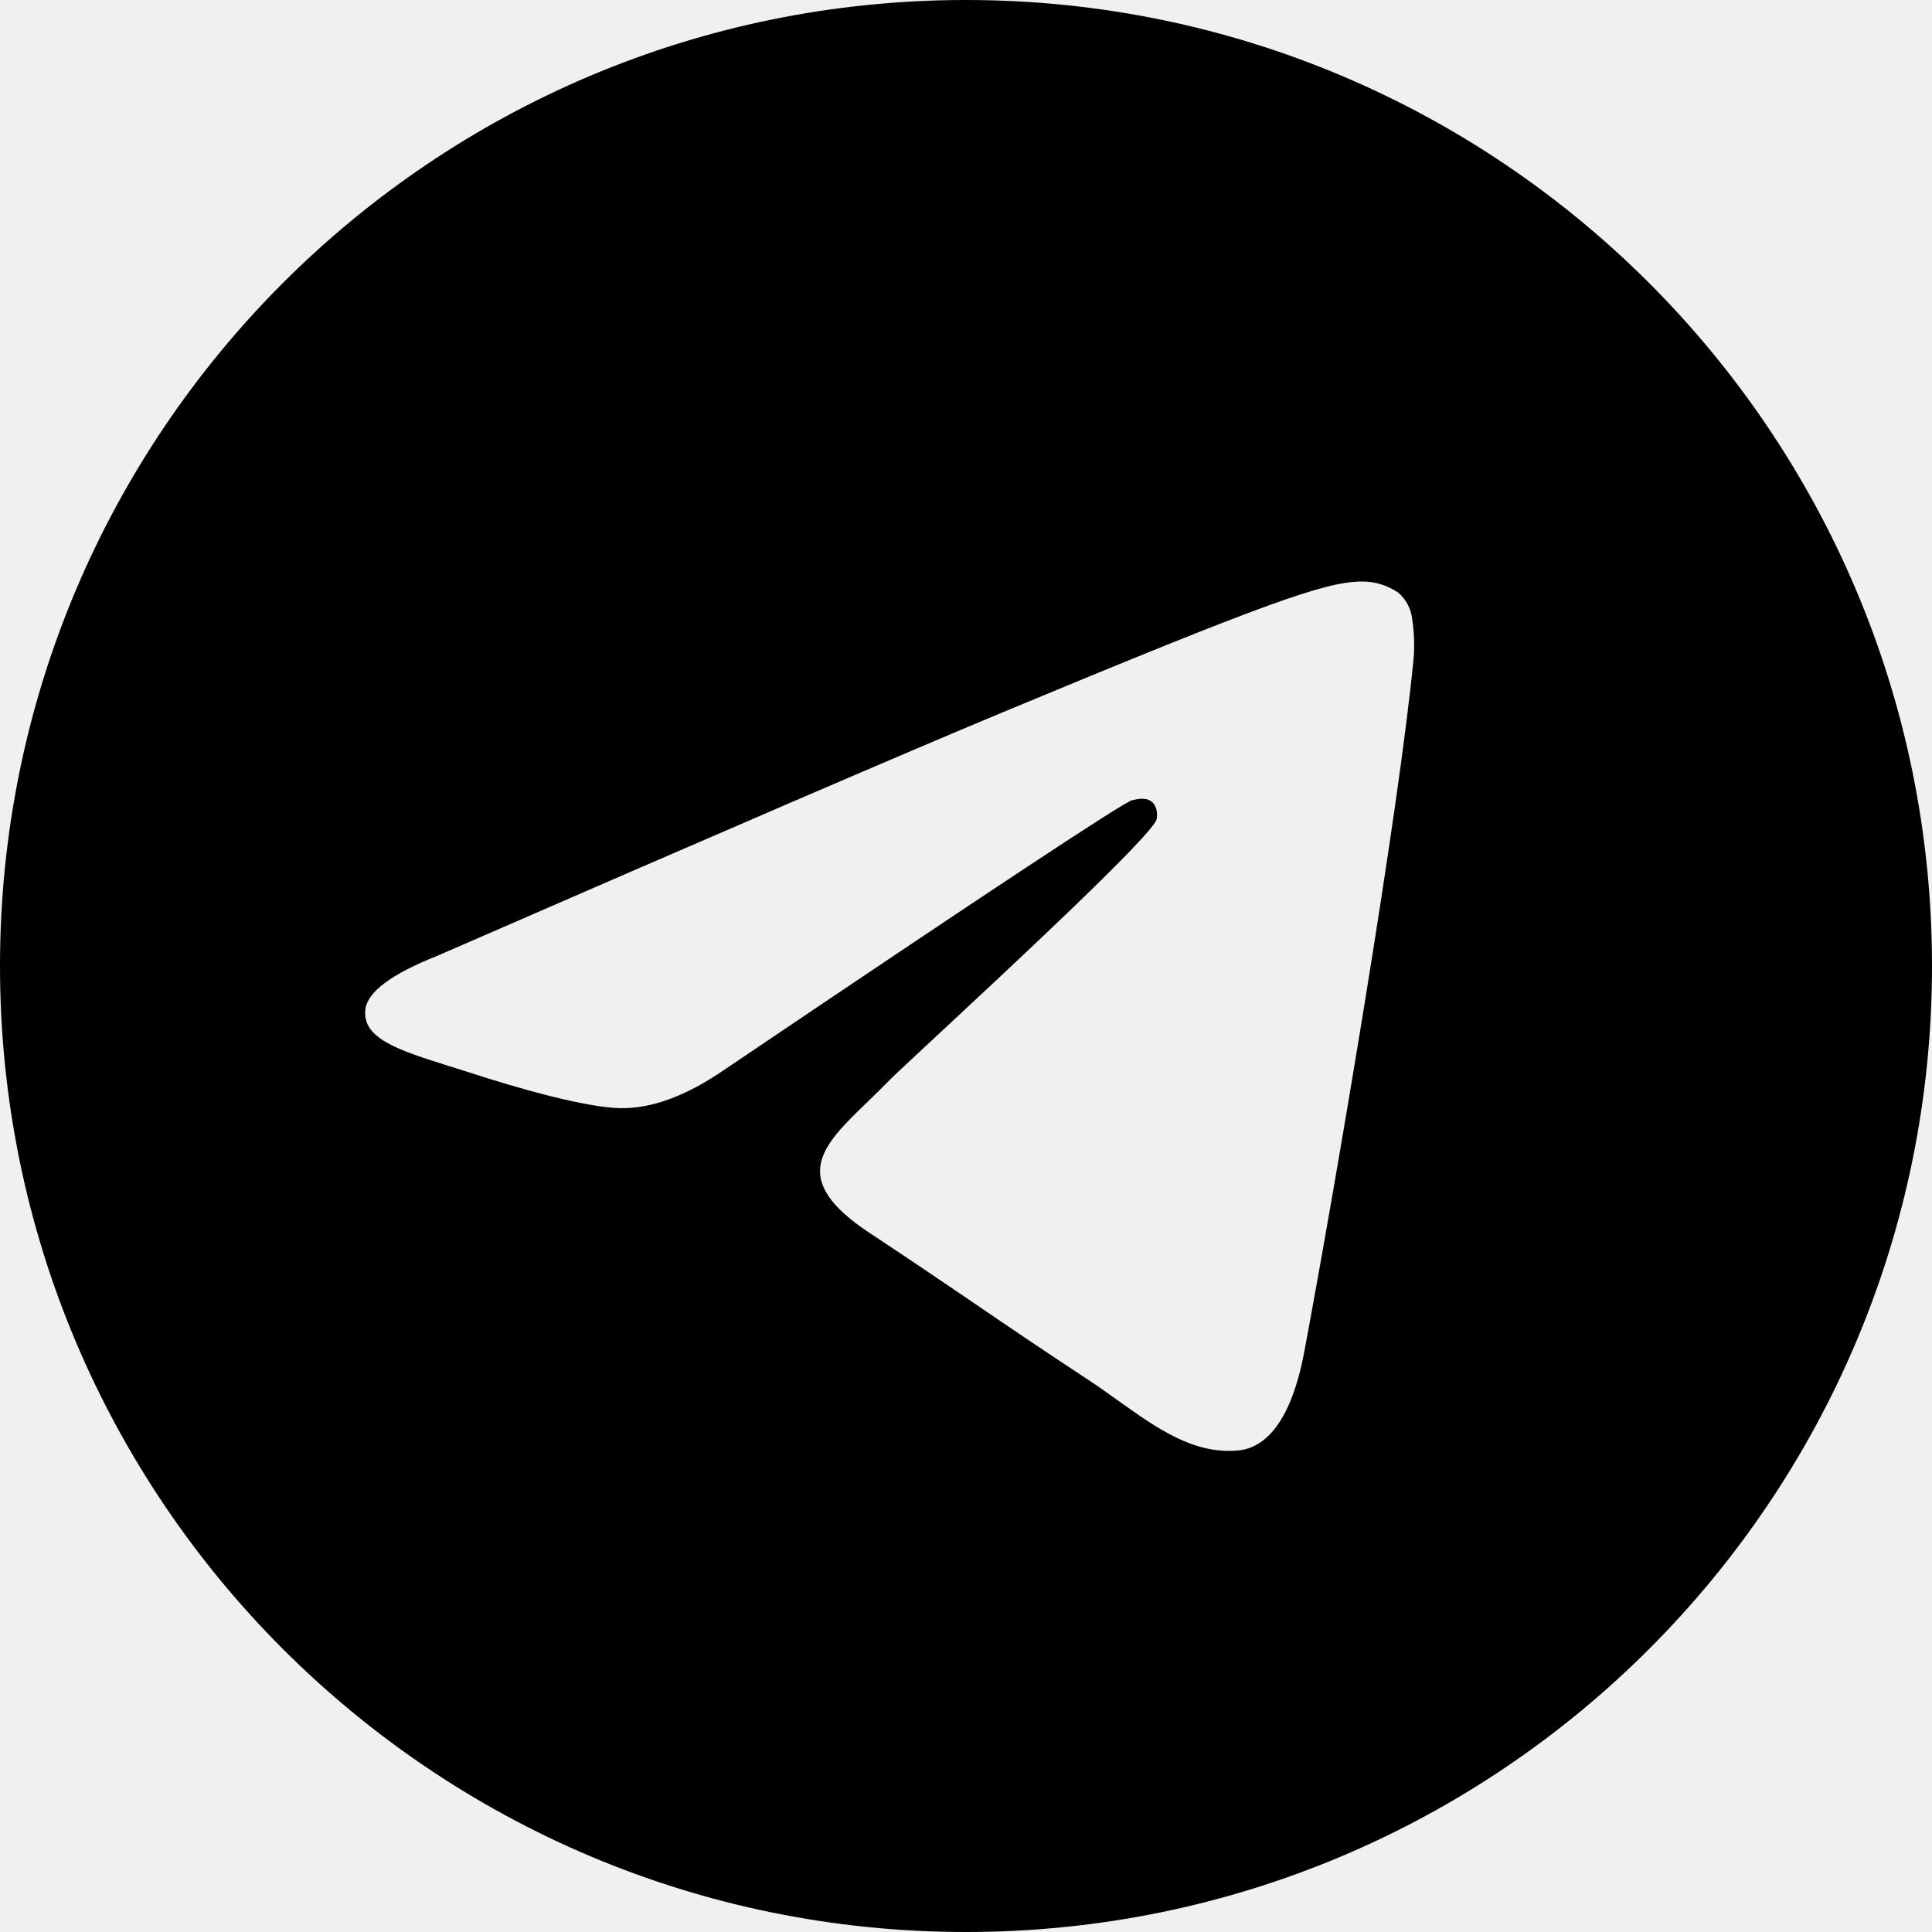
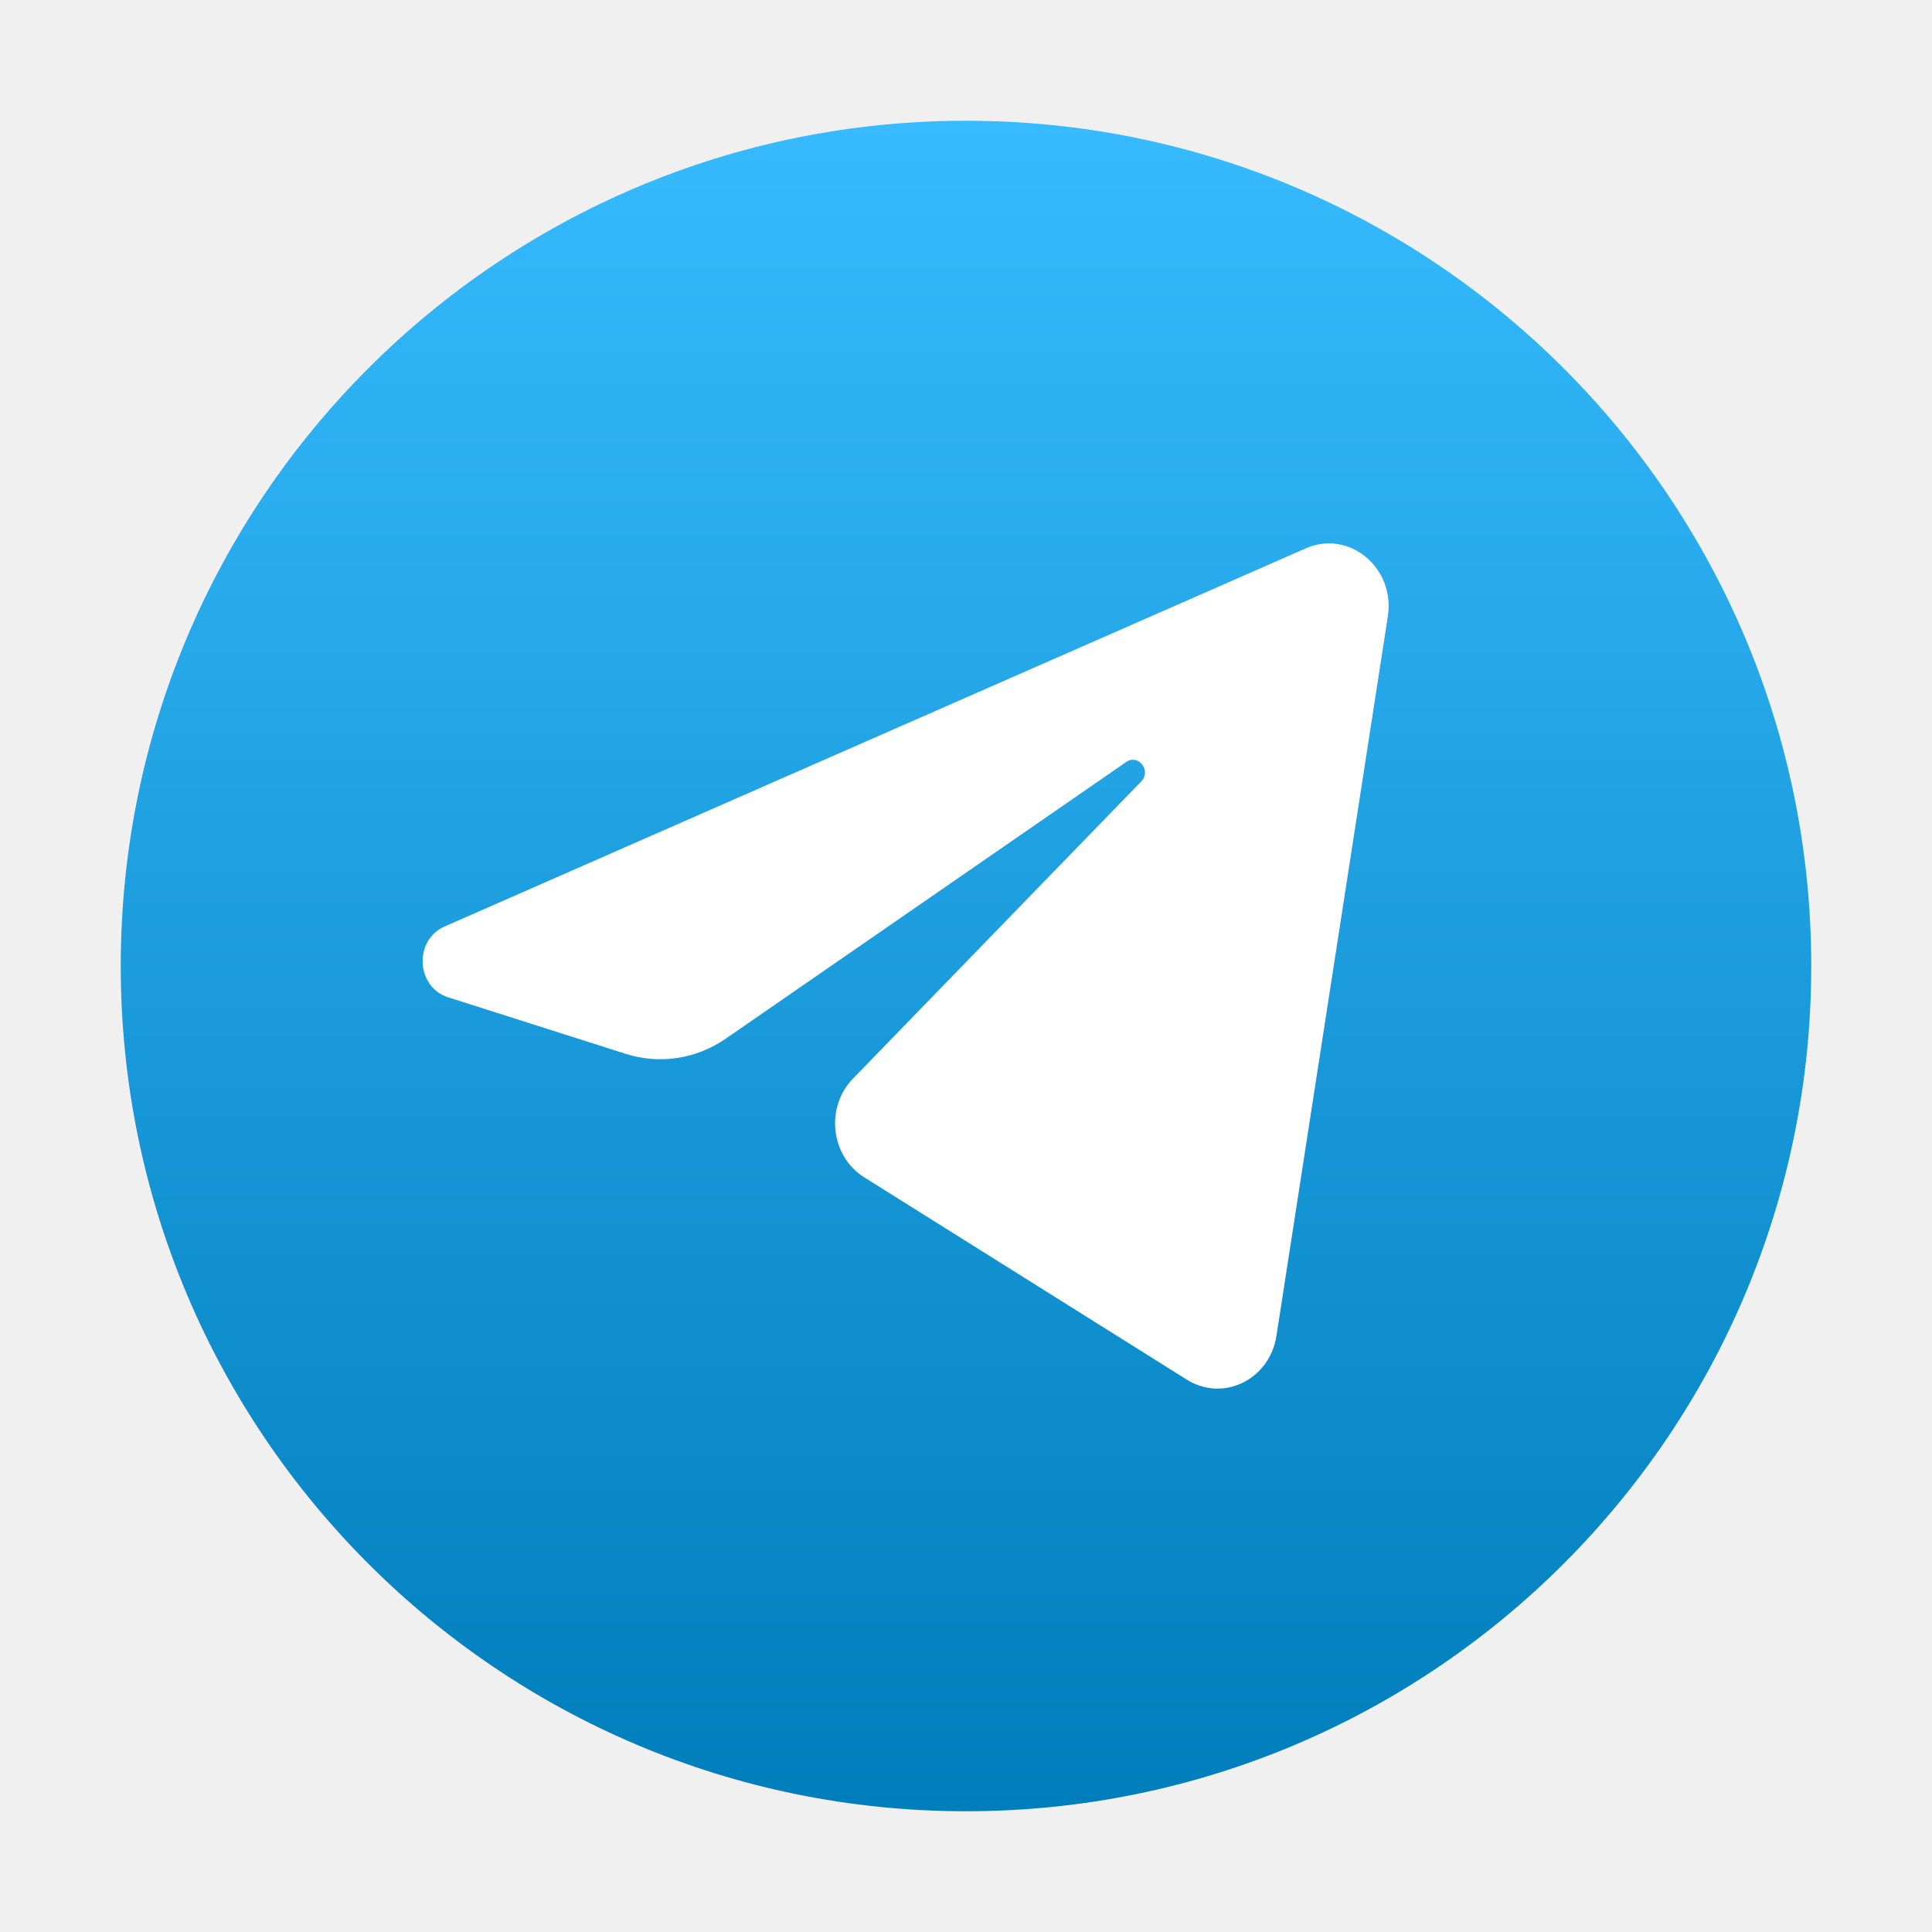
- <svg xmlns="http://www.w3.org/2000/svg" width="800px" height="800px" viewBox="0 0 16 16" fill="#000000" class="bi bi-telegram">
-   <path d="M16 8A8 8 0 1 1 0 8a8 8 0 0 1 16 0zM8.287 5.906c-.778.324-2.334.994-4.666 2.01-.378.15-.577.298-.595.442-.03.243.275.339.69.47l.175.055c.408.133.958.288 1.243.294.26.006.549-.1.868-.32 2.179-1.471 3.304-2.214 3.374-2.23.05-.012.12-.026.166.016.047.041.042.12.037.141-.03.129-1.227 1.241-1.846 1.817-.193.18-.33.307-.358.336a8.154 8.154 0 0 1-.188.186c-.38.366-.664.64.015 1.088.327.216.589.393.85.571.284.194.568.387.936.629.093.06.183.125.27.187.331.236.63.448.997.414.214-.02.435-.22.547-.82.265-1.417.786-4.486.906-5.751a1.426 1.426 0 0 0-.013-.315.337.337 0 0 0-.114-.217.526.526 0 0 0-.31-.093c-.3.005-.763.166-2.984 1.09z" />
+ <svg xmlns="http://www.w3.org/2000/svg" width="800px" height="800px" viewBox="0 0 32 32" fill="none">
+   <circle cx="16" cy="16" r="14" fill="url(#paint0_linear_87_7225)" />
+   <path d="M22.987 10.209C23.111 9.403 22.345 8.768 21.629 9.082L7.365 15.345C6.851 15.57 6.889 16.348 7.421 16.518L10.363 17.455C10.925 17.634 11.533 17.541 12.023 17.202L18.655 12.62C18.855 12.482 19.073 12.767 18.902 12.943L14.128 17.865C13.665 18.342 13.757 19.151 14.314 19.5L19.659 22.852C20.259 23.228 21.03 22.851 21.142 22.126L22.987 10.209Z" fill="white" />
+   <defs>
+     <linearGradient id="paint0_linear_87_7225" x1="16" y1="2" x2="16" y2="30" gradientUnits="userSpaceOnUse">
+       <stop stop-color="#37BBFE" />
+       <stop offset="1" stop-color="#007DBB" />
+     </linearGradient>
+   </defs>
</svg>
